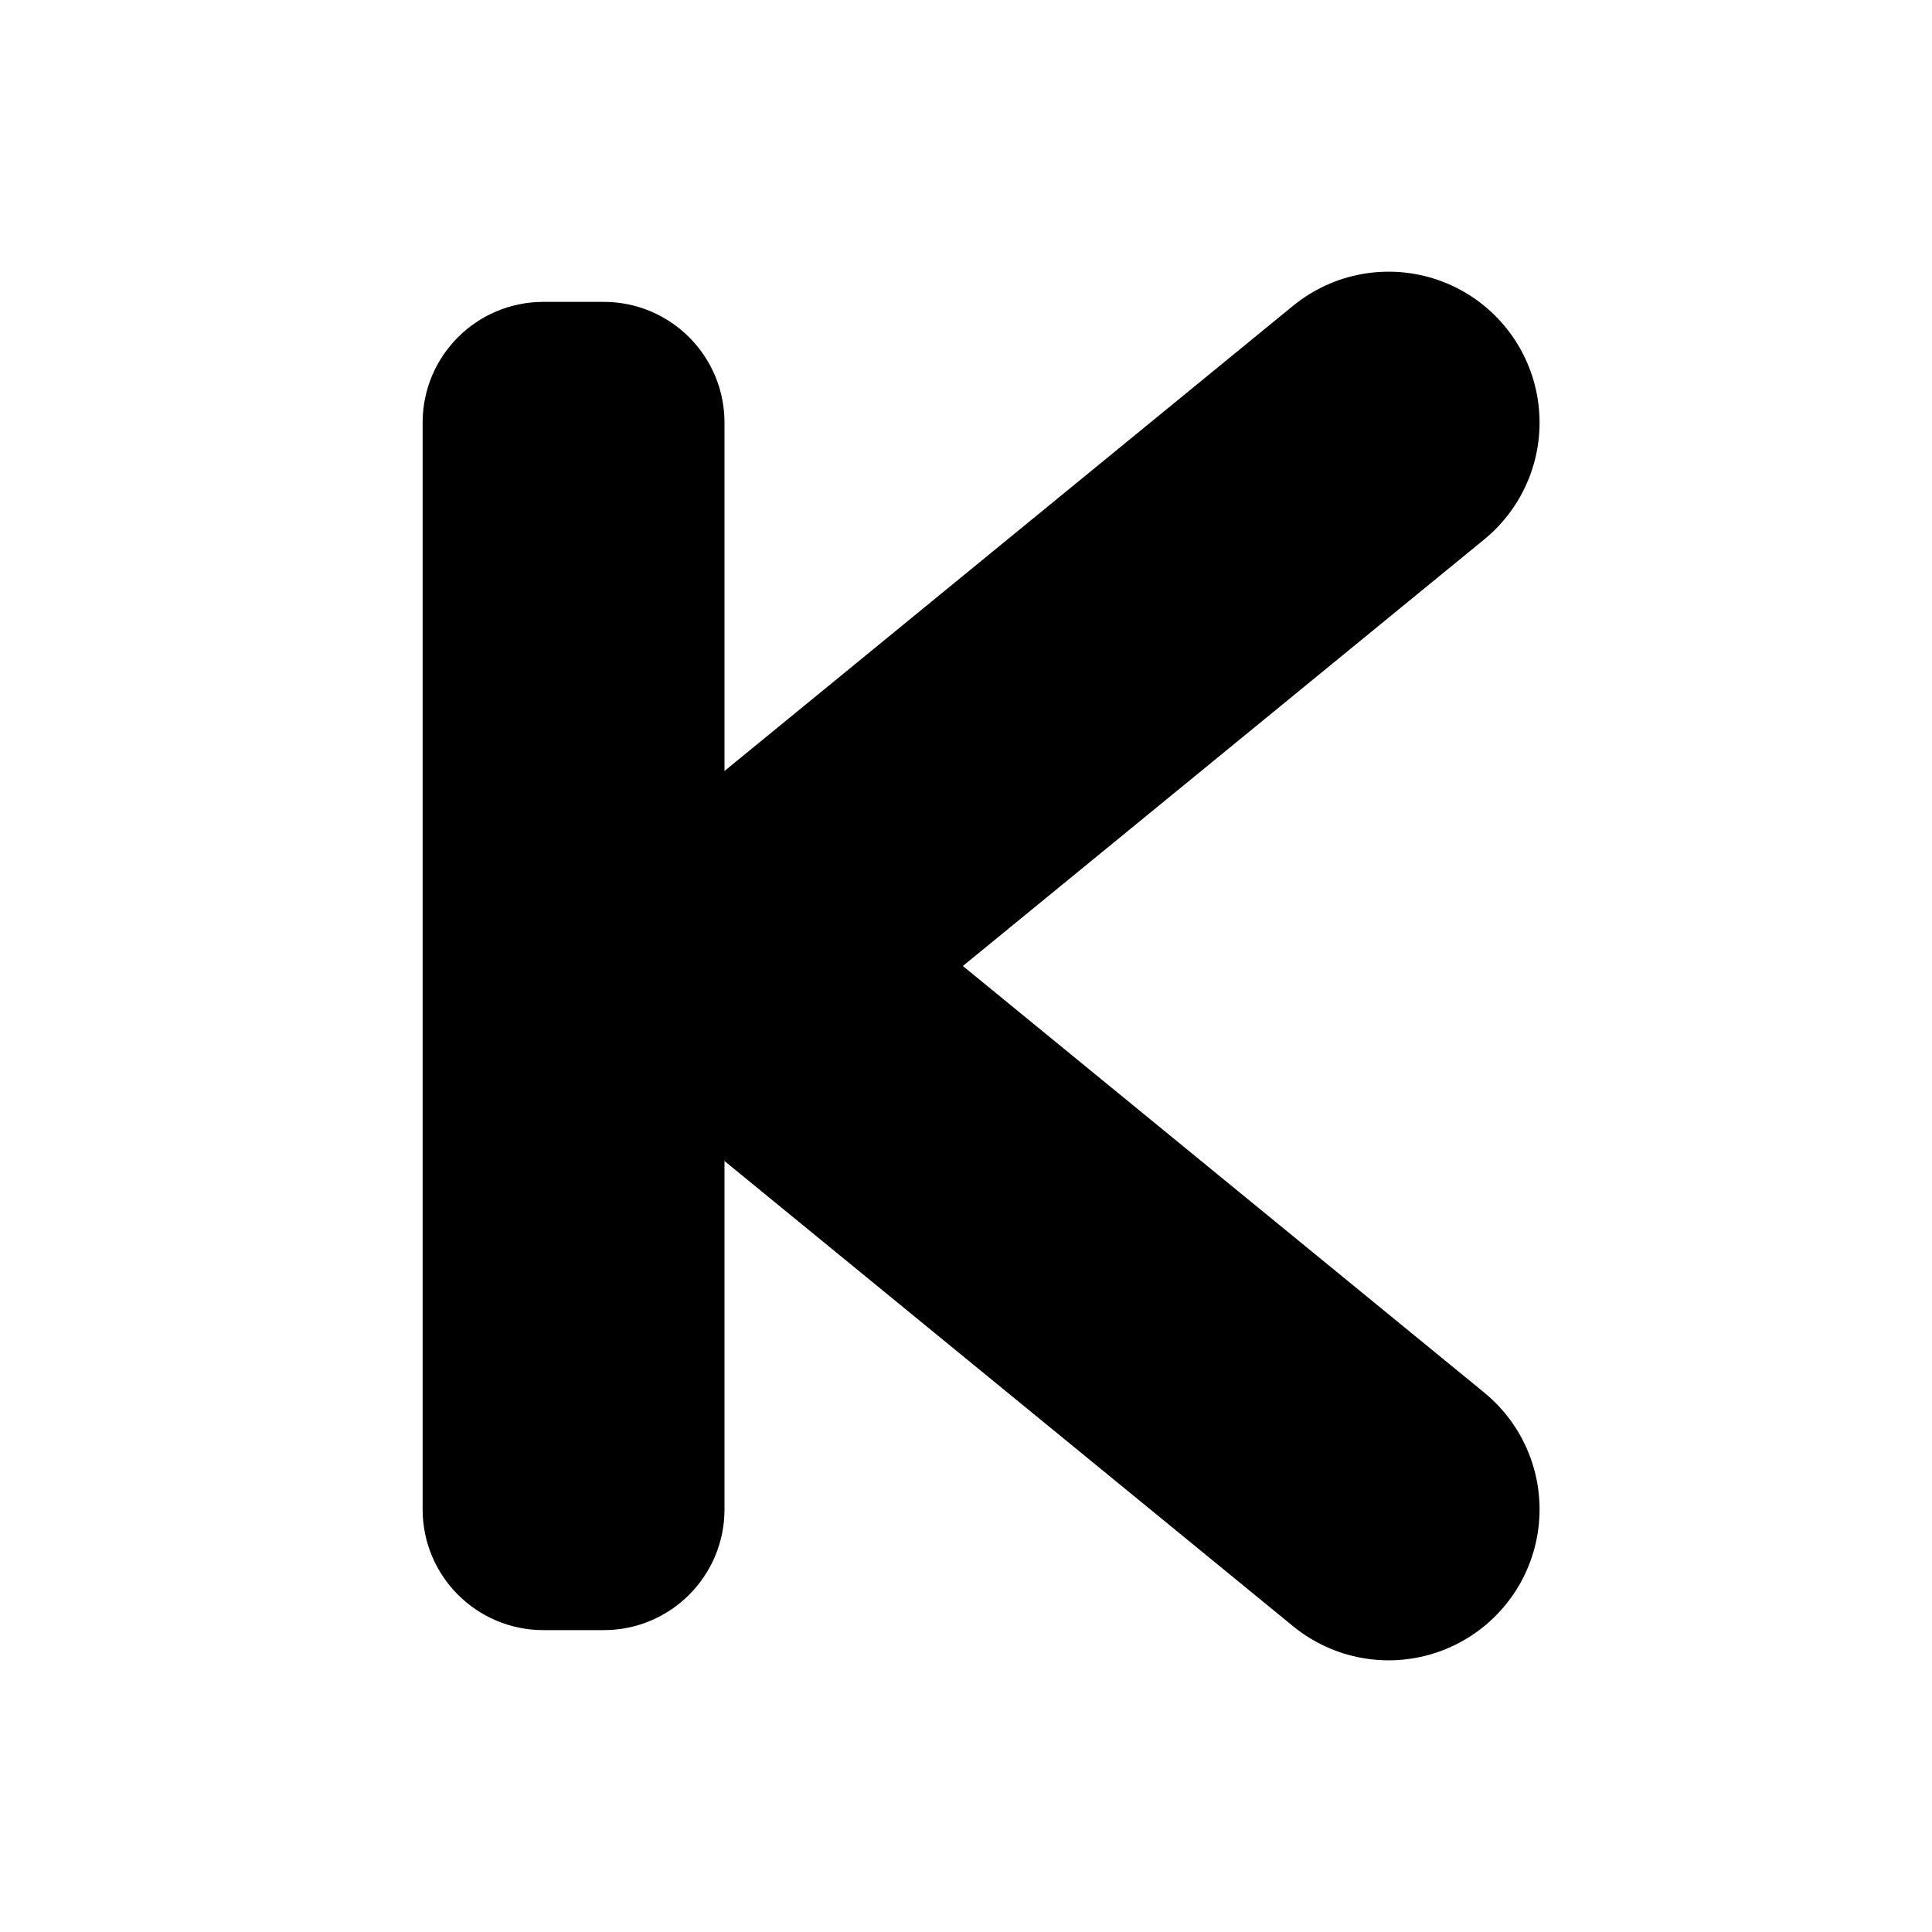
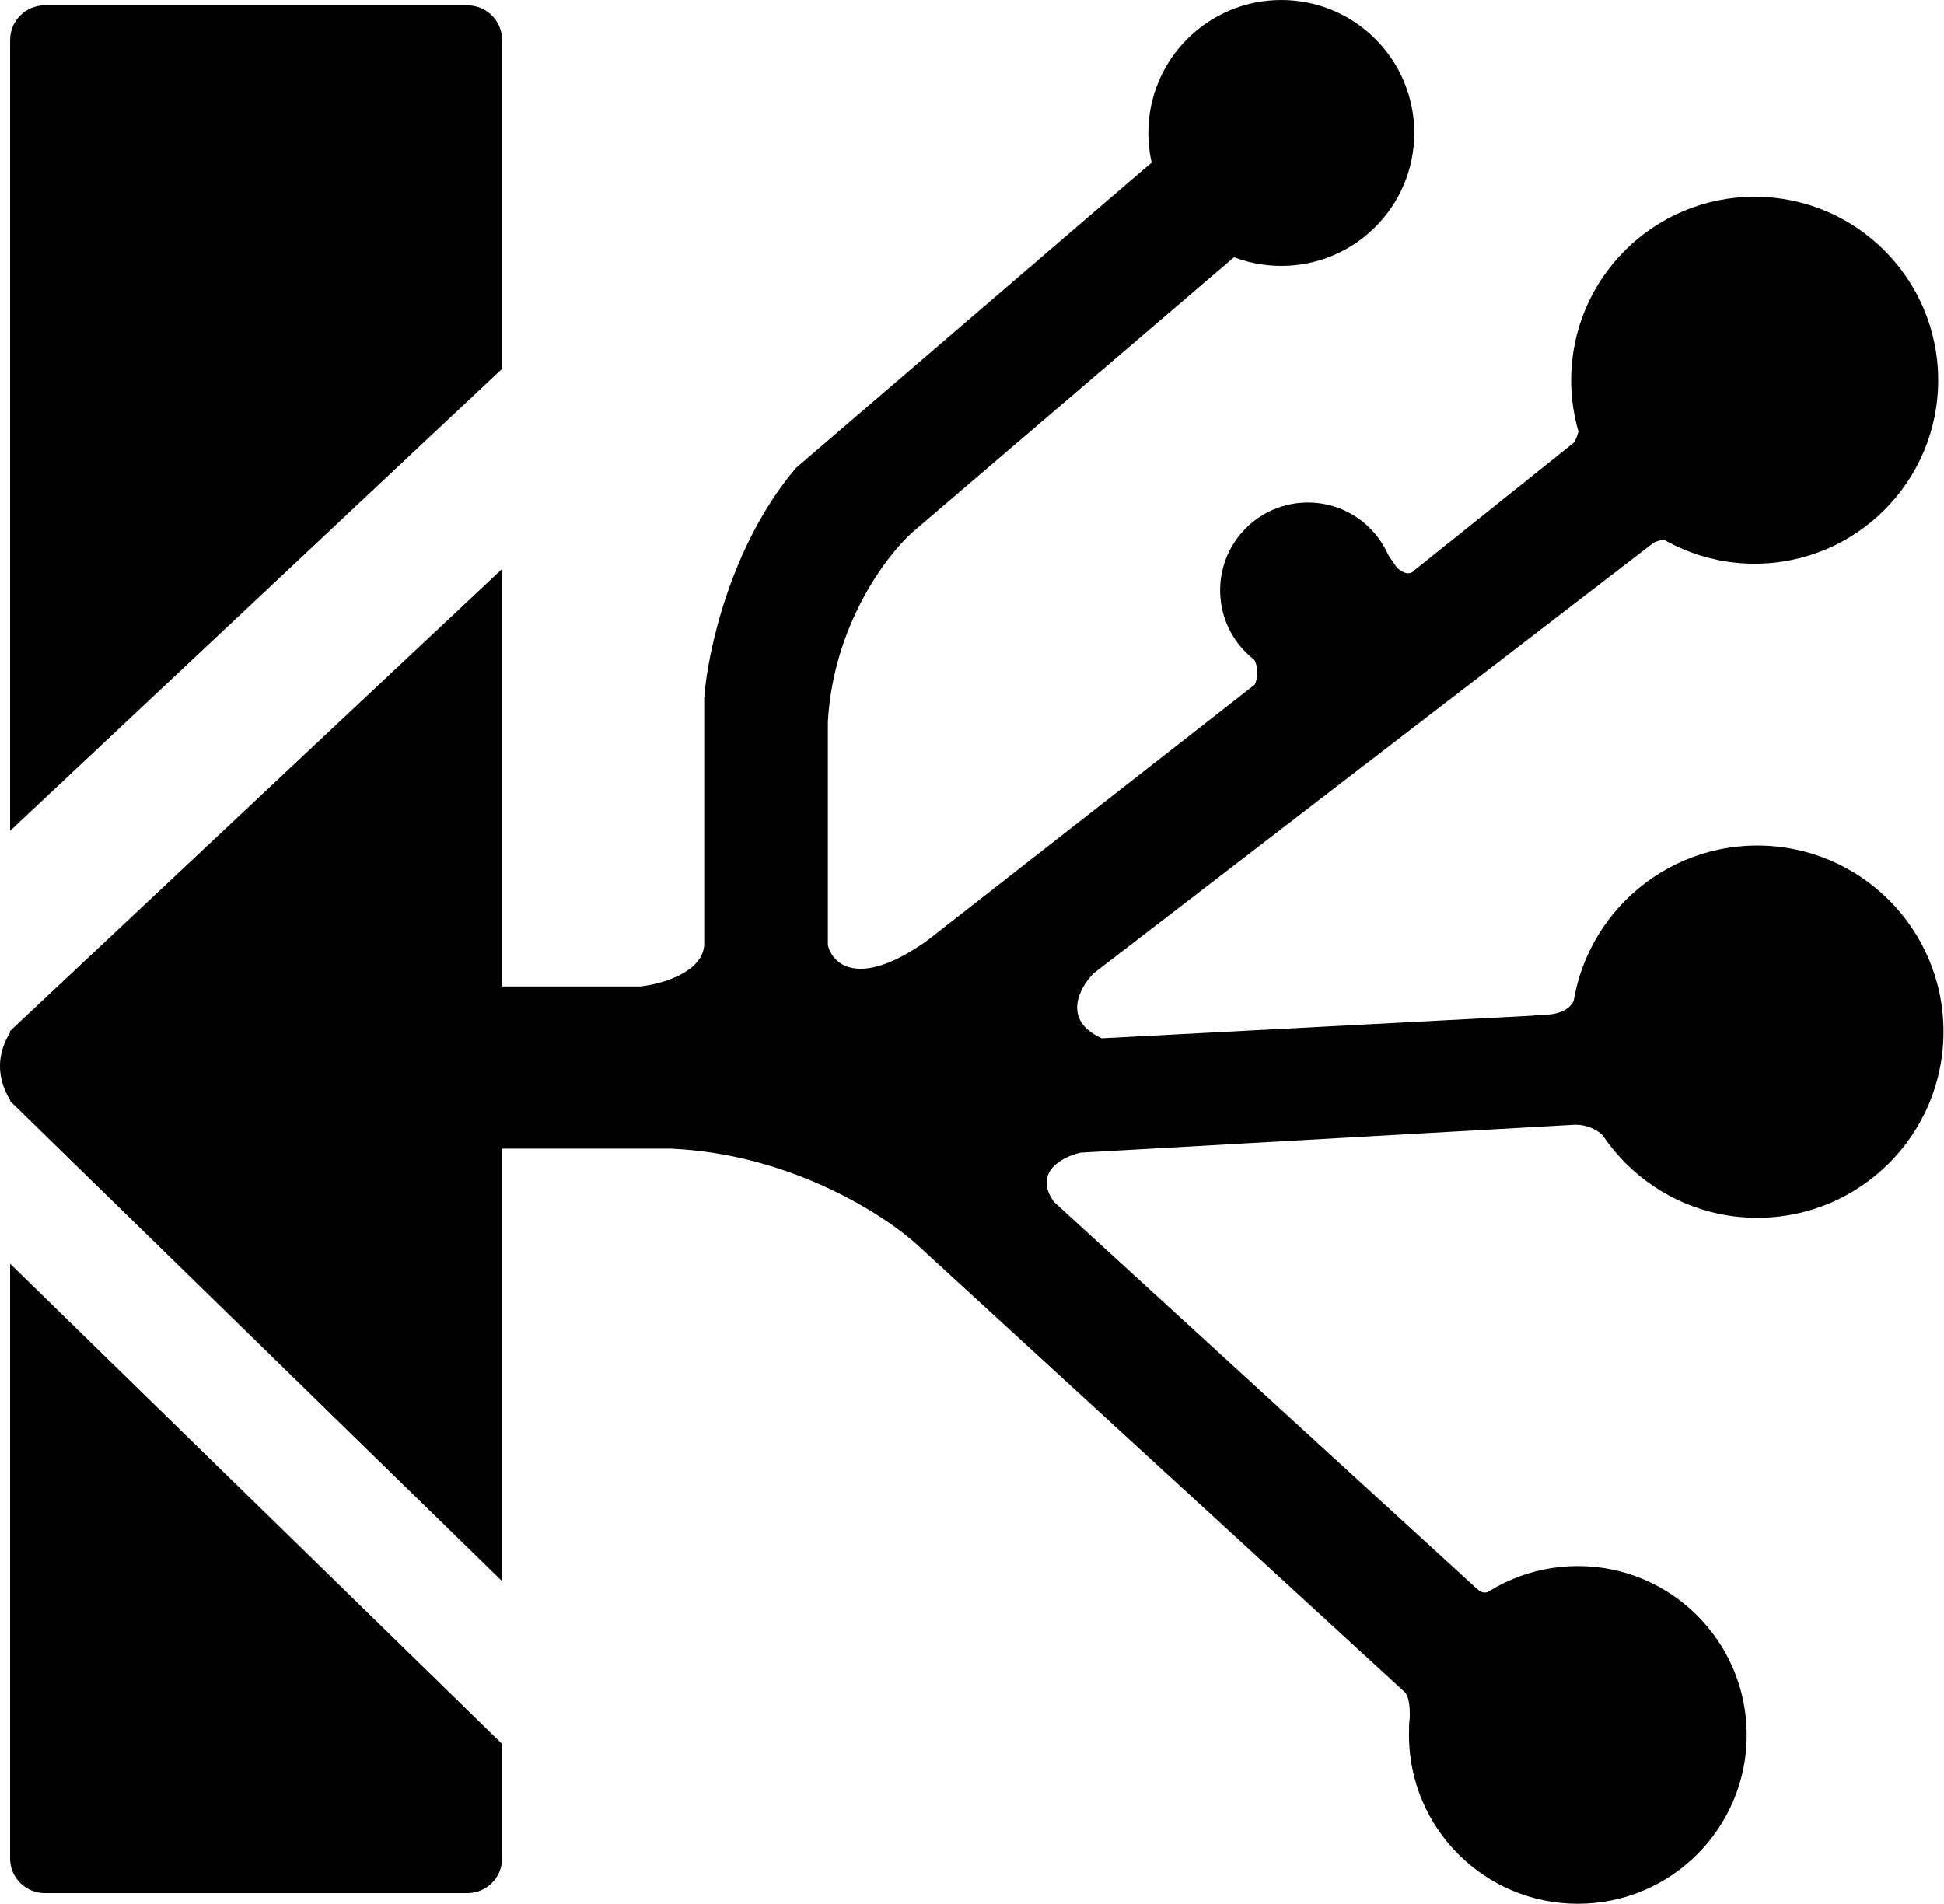
- <svg xmlns="http://www.w3.org/2000/svg" width="64" height="64" viewBox="0 0 64 64" fill="currentColor">
-   <rect x="14" y="10" width="10" height="44" rx="4" />
-   <path d="M24 32 L46 14" stroke="currentColor" stroke-width="10" stroke-linecap="round" />
-   <path d="M24 32 L46 50" stroke="currentColor" stroke-width="10" stroke-linecap="round" />
+ <svg xmlns="http://www.w3.org/2000/svg" viewBox="0 0 731 716" fill="none">
+   <circle cx="660.807" cy="388" r="70" fill="currentColor" />
+   <circle cx="593.307" cy="652.5" r="63.5" fill="currentColor" />
+   <circle cx="481.807" cy="50" r="50" fill="currentColor" />
+   <circle cx="659.807" cy="143" r="69" fill="currentColor" />
+   <circle cx="491.807" cy="222" r="33" fill="currentColor" />
+   <path d="M188.807 655.88V698.981C188.807 706.171 182.955 712 175.737 712H16.877C9.659 712 3.807 706.171 3.807 698.981V475.283L188.807 655.88ZM188.807 594.689L3.807 414.093V387.739L188.807 213.966V594.689ZM175.737 2C182.955 2 188.807 7.829 188.807 15.019V138.698L3.807 312.472V15.019C3.807 7.829 9.659 2 16.877 2H175.737Z" fill="currentColor" />
+   <path d="M4.307 414.5C2.14 411.167 -4.193 400.5 4.307 387.5C4.307 387.5 6.474 417.833 4.307 414.5Z" fill="currentColor" />
+   <path d="M240.807 371H186.307V432H252.307C297.907 434 333.64 457.5 345.807 469L527.807 636C530.607 638 530.307 646.167 529.807 650L561.307 598C557.807 600 556.307 598.333 555.307 597.5L396.307 452C388.307 440.8 399.64 435 406.307 433.5L592.307 423C599.507 423 603.973 427.667 605.307 430L592.807 374C590.307 383 580.473 381.333 576.307 382L414.307 390.5C399.107 383.7 405.974 371.333 411.307 366L621.307 204.5C624.107 202.5 628.807 202.667 630.807 203L593.807 159C594.207 161.8 592.64 165.167 591.807 166.5L531.807 214.5C529.807 216.9 526.64 214.833 525.307 213.5L520.807 207L470.307 246C473.907 250.4 472.807 255.5 471.807 257.5L348.307 354C322.707 372 312.974 362.5 311.307 355.5V271.5C313.307 235.1 333.474 208.667 343.307 200L464.307 96.5L433.307 61L430.307 63.5L299.307 176C274.507 205.2 265.974 245.833 264.807 262.5V355.5C264.007 365.9 248.474 370.167 240.807 371Z" fill="currentColor" />
</svg>
